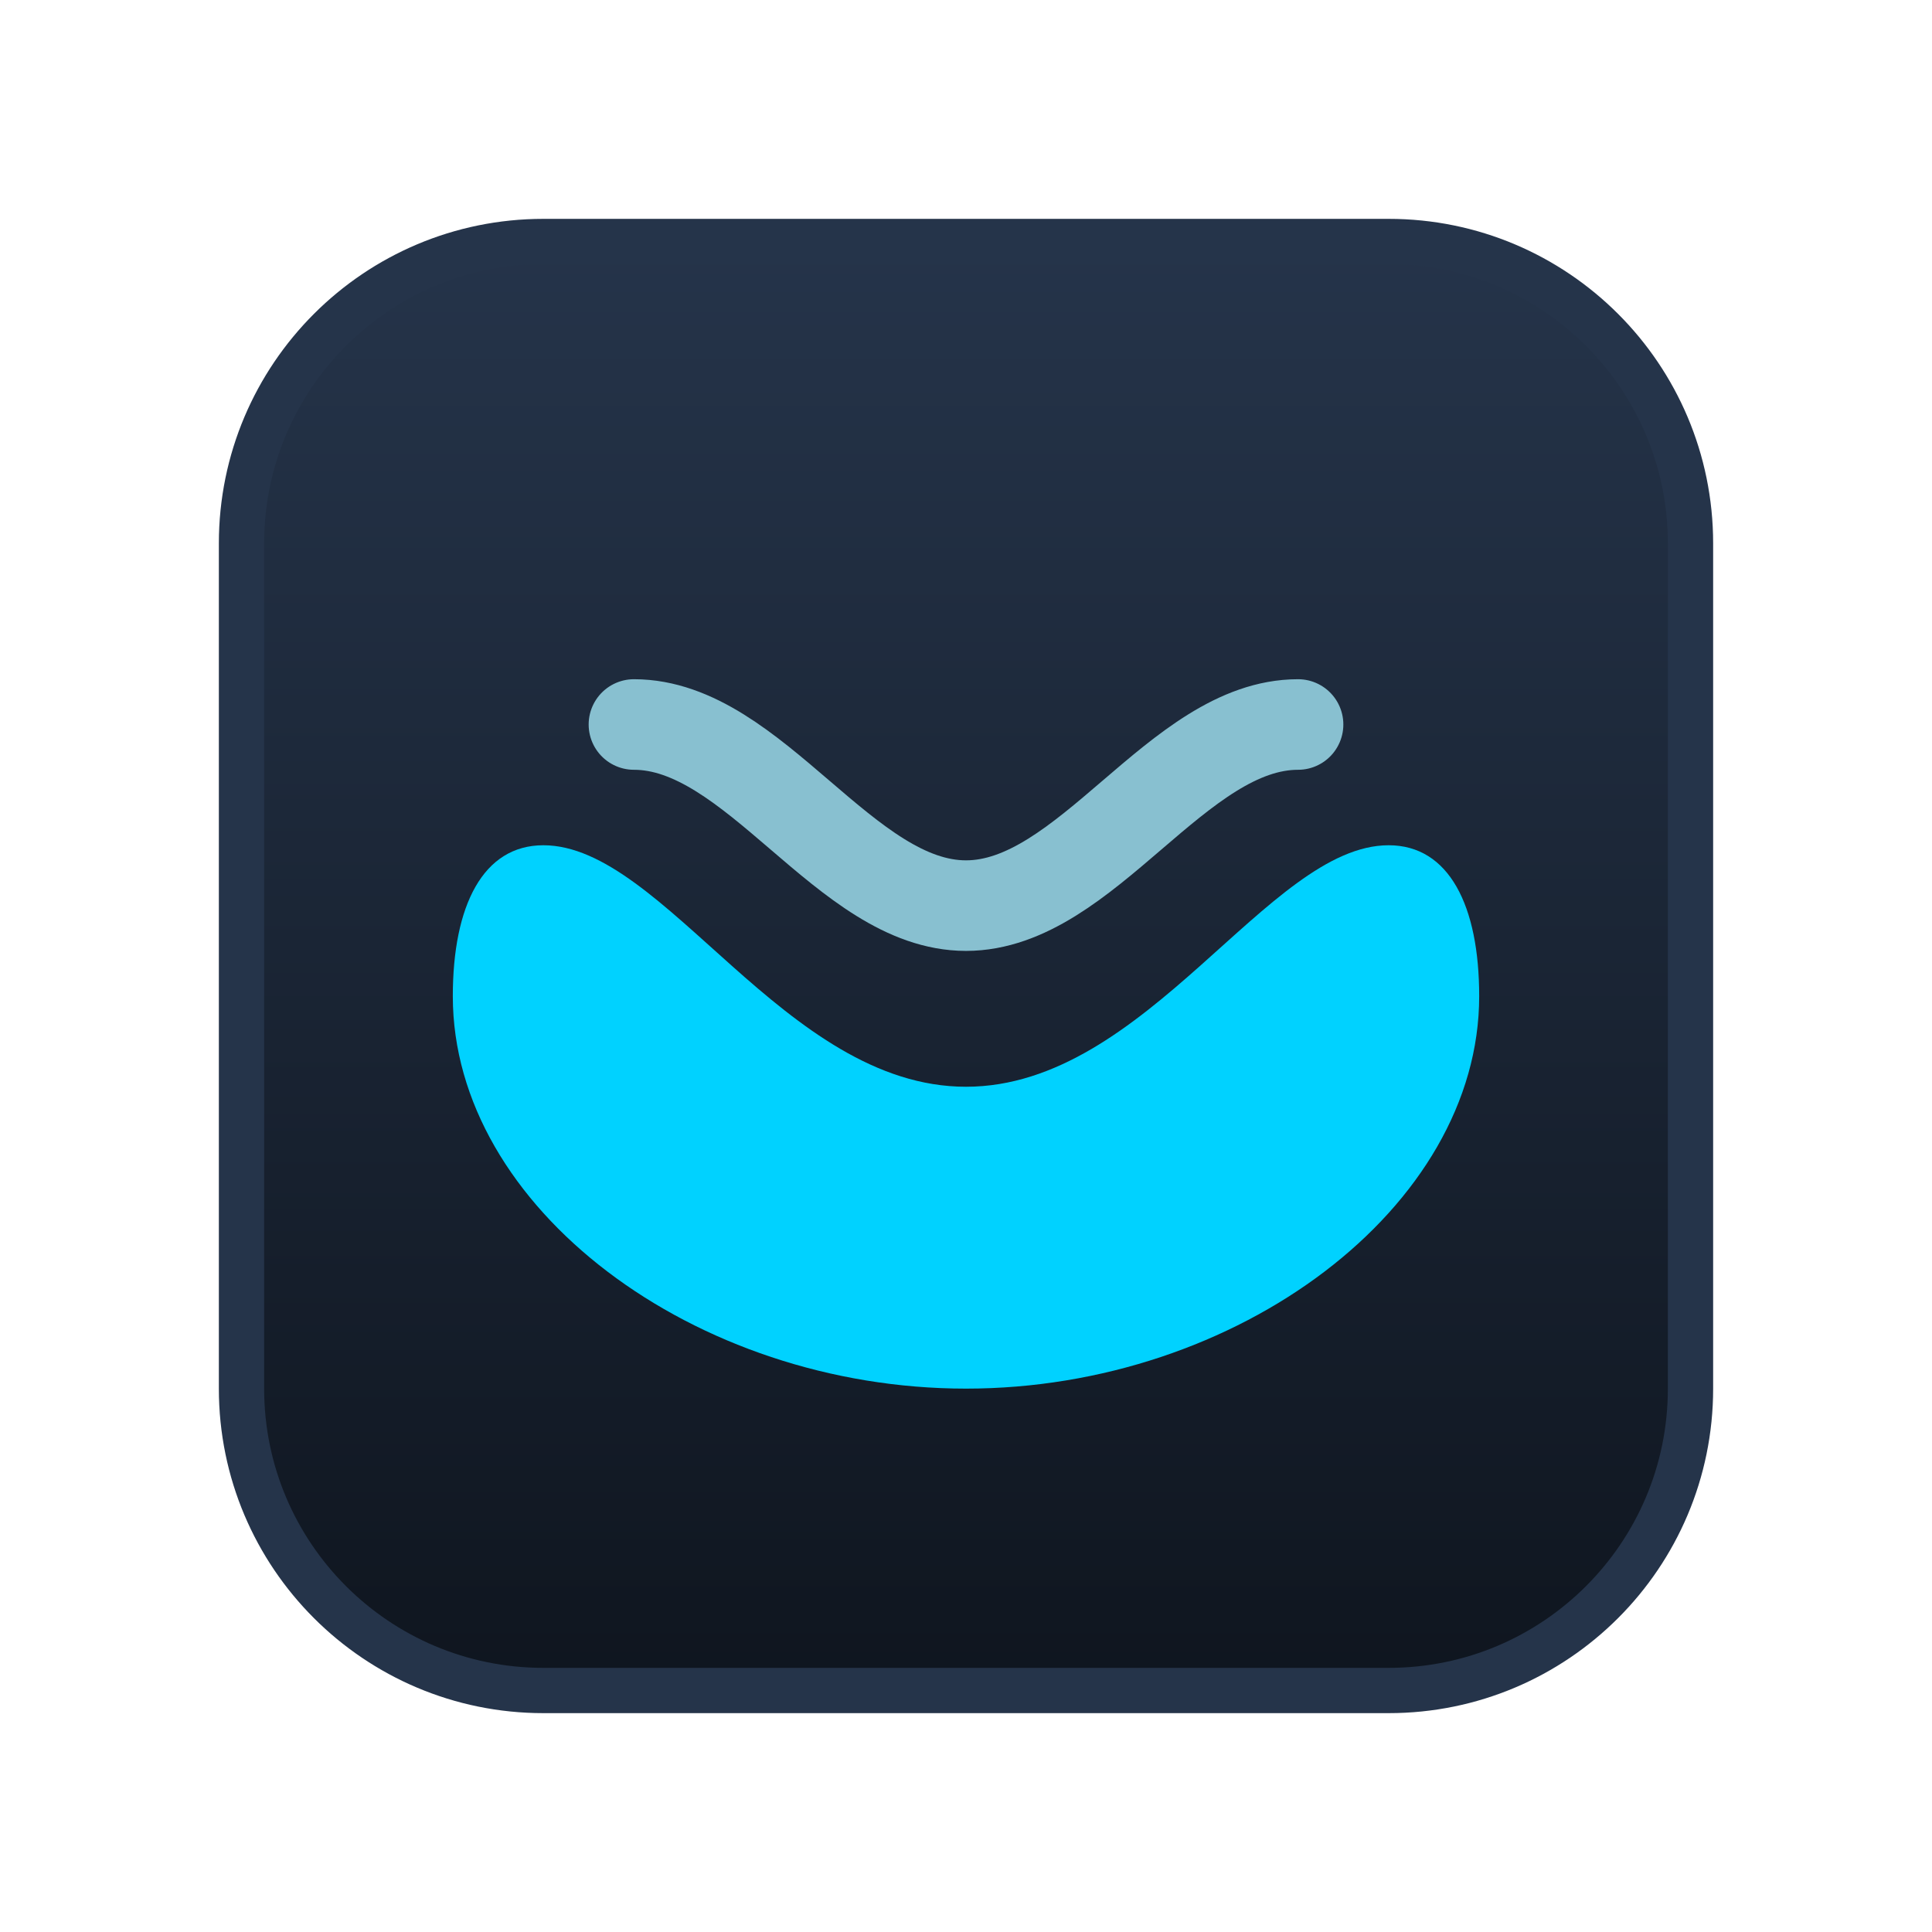
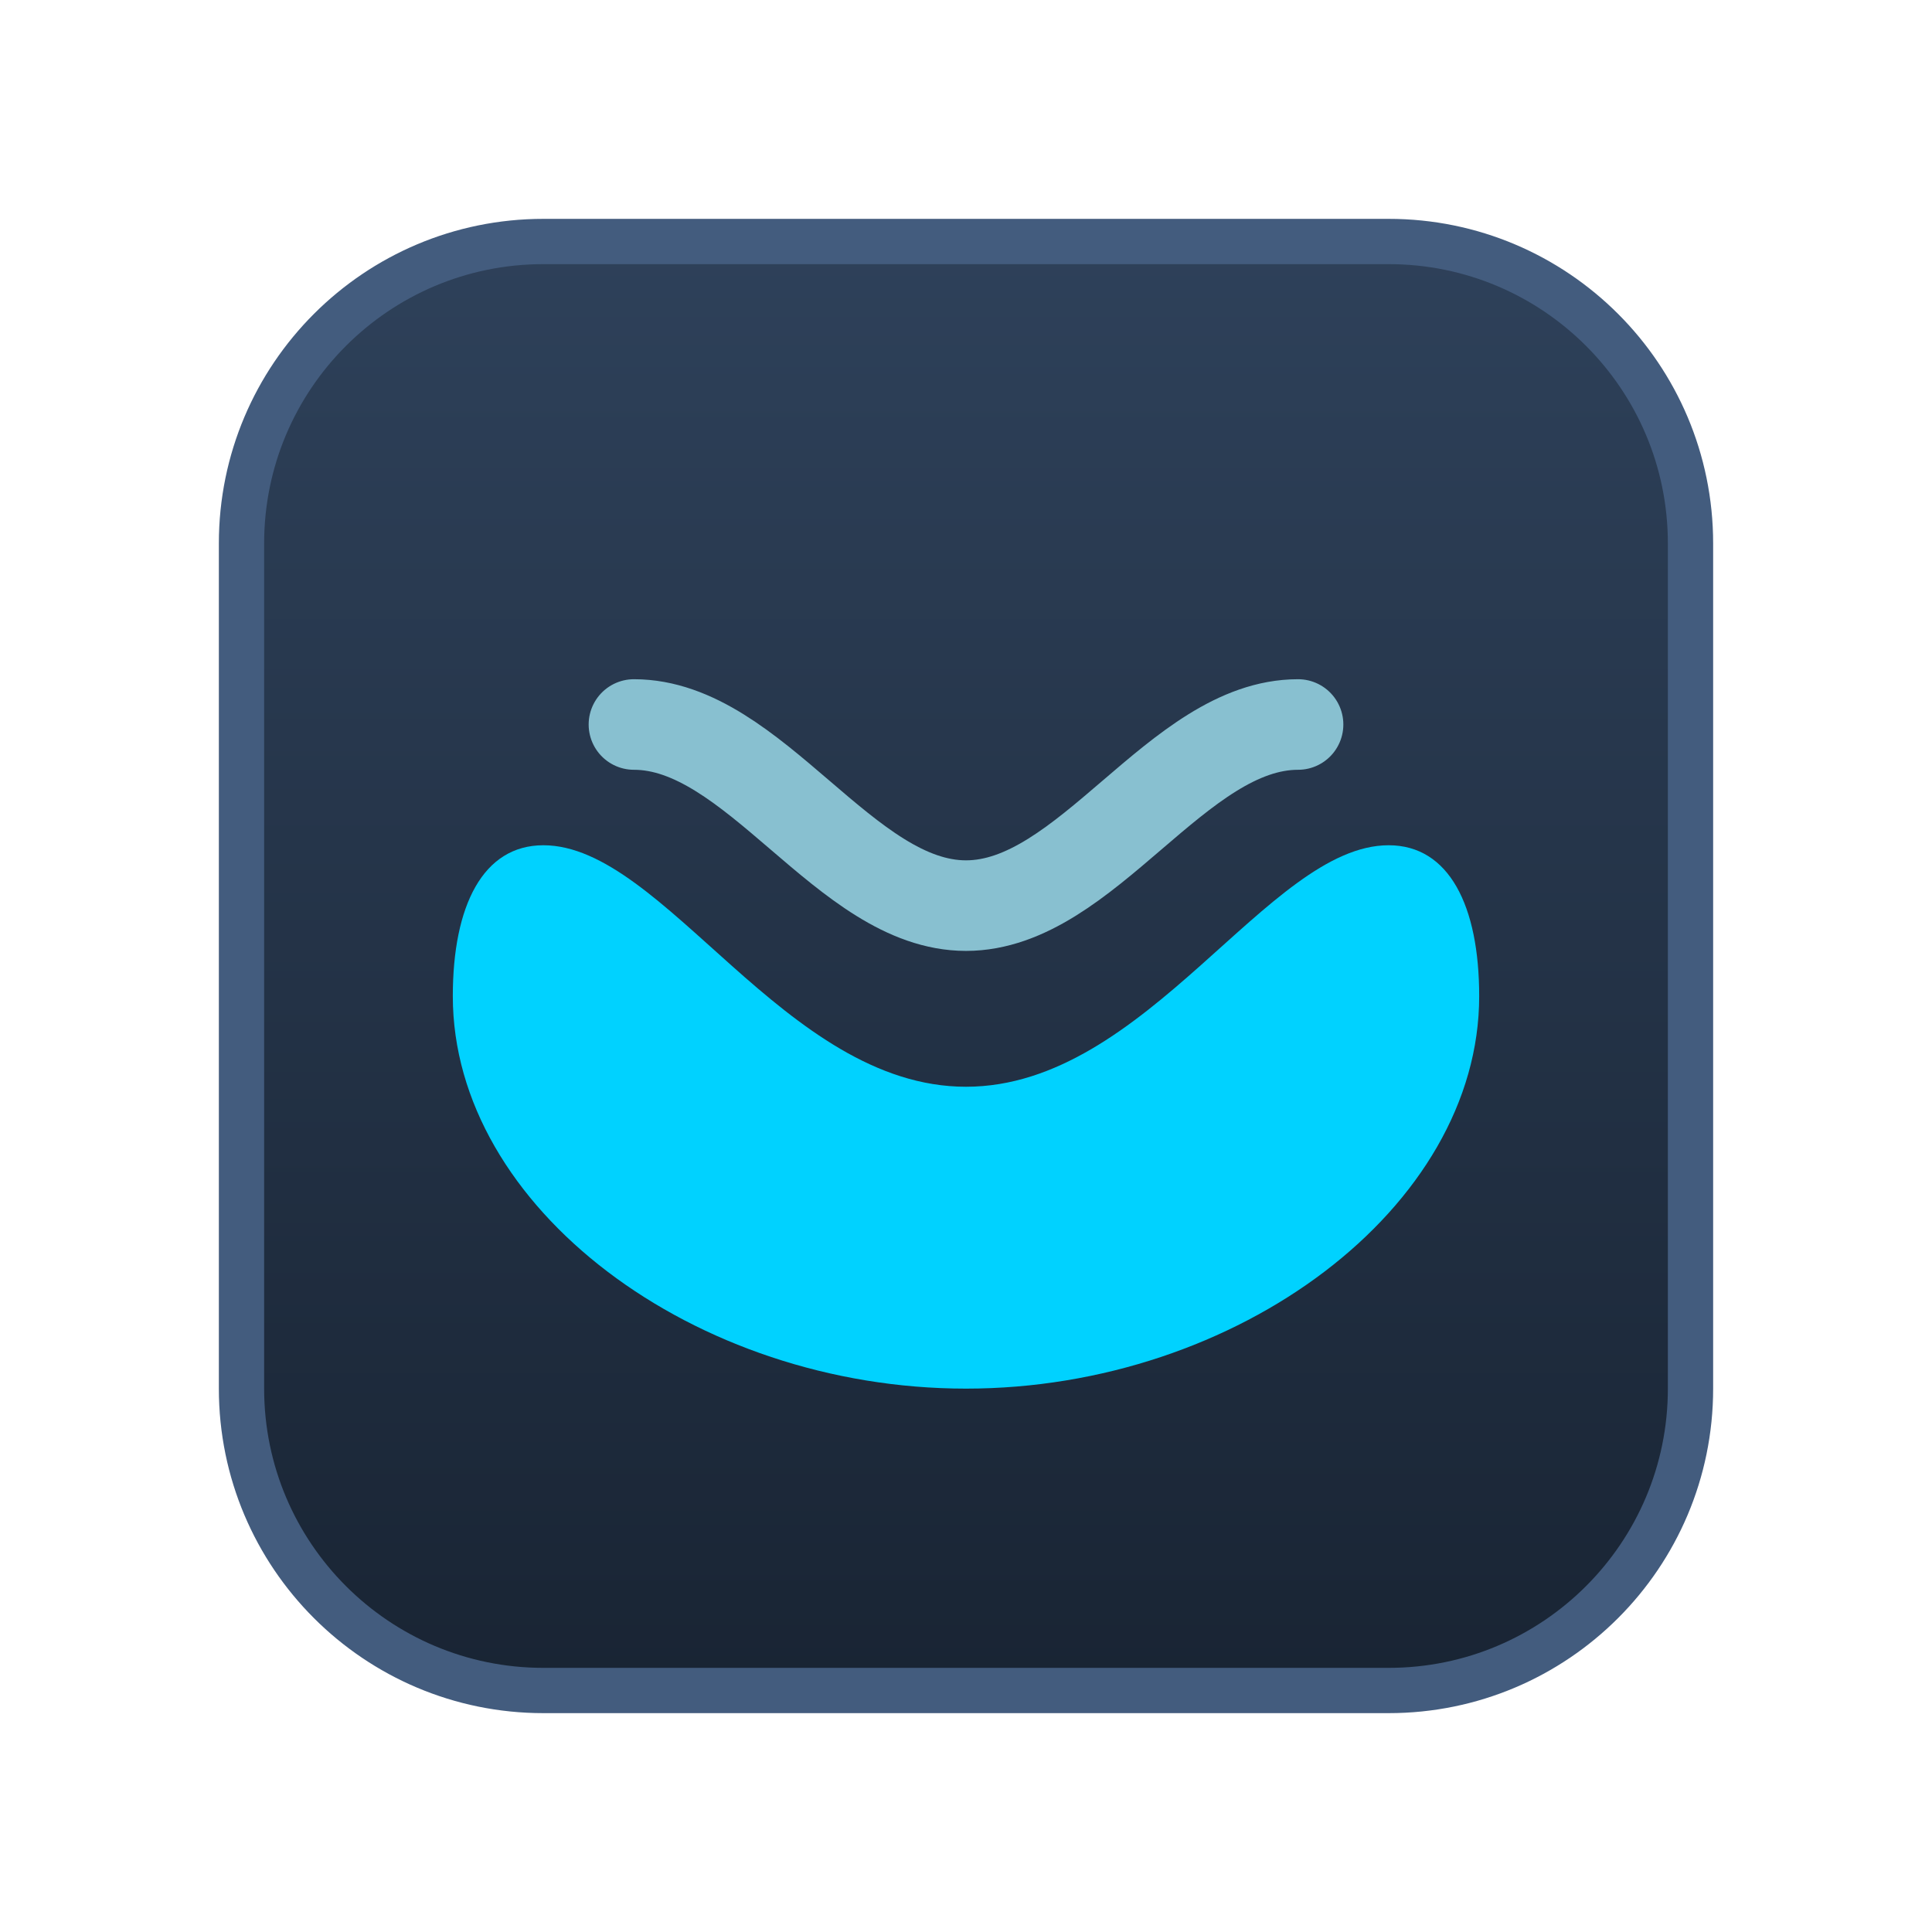
<svg xmlns="http://www.w3.org/2000/svg" width="64" height="64" viewBox="0 0 64 64" fill="none">
  <defs>
    <linearGradient id="ferBg" x1="32" y1="8" x2="32" y2="58" gradientUnits="userSpaceOnUse">
-       <stop offset="0%" stop-color="#25344A" />
-       <stop offset="100%" stop-color="#0e141d" />
+       <stop offset="0%" stop-color="#2E415A" />
+       <stop offset="100%" stop-color="#182332" />
    </linearGradient>
  </defs>
-   <rect x="8" y="8" width="48" height="48" rx="10" fill="url(#ferBg)" stroke="#25344A" stroke-width="1.5" />
+   <rect x="8" y="8" width="48" height="48" rx="10" fill="url(#ferBg)" stroke="#435C7E" stroke-width="1.5" />
  <path d="M 18 28 C 22 28 26 36 32 36 C 38 36 42 28 46 28 C 48 28 49 30 49 33 C 49 40 41 46 32 46 C 23 46 15 40 15 33 C 15 30 16 28 18 28 Z" fill="#00D2FF" />
  <path d="M 21 24 C 25 24 28 30 32 30 C 36 30 39 24 43 24" stroke="#88C0D0" stroke-width="3" stroke-linecap="round" fill="none" />
</svg>
